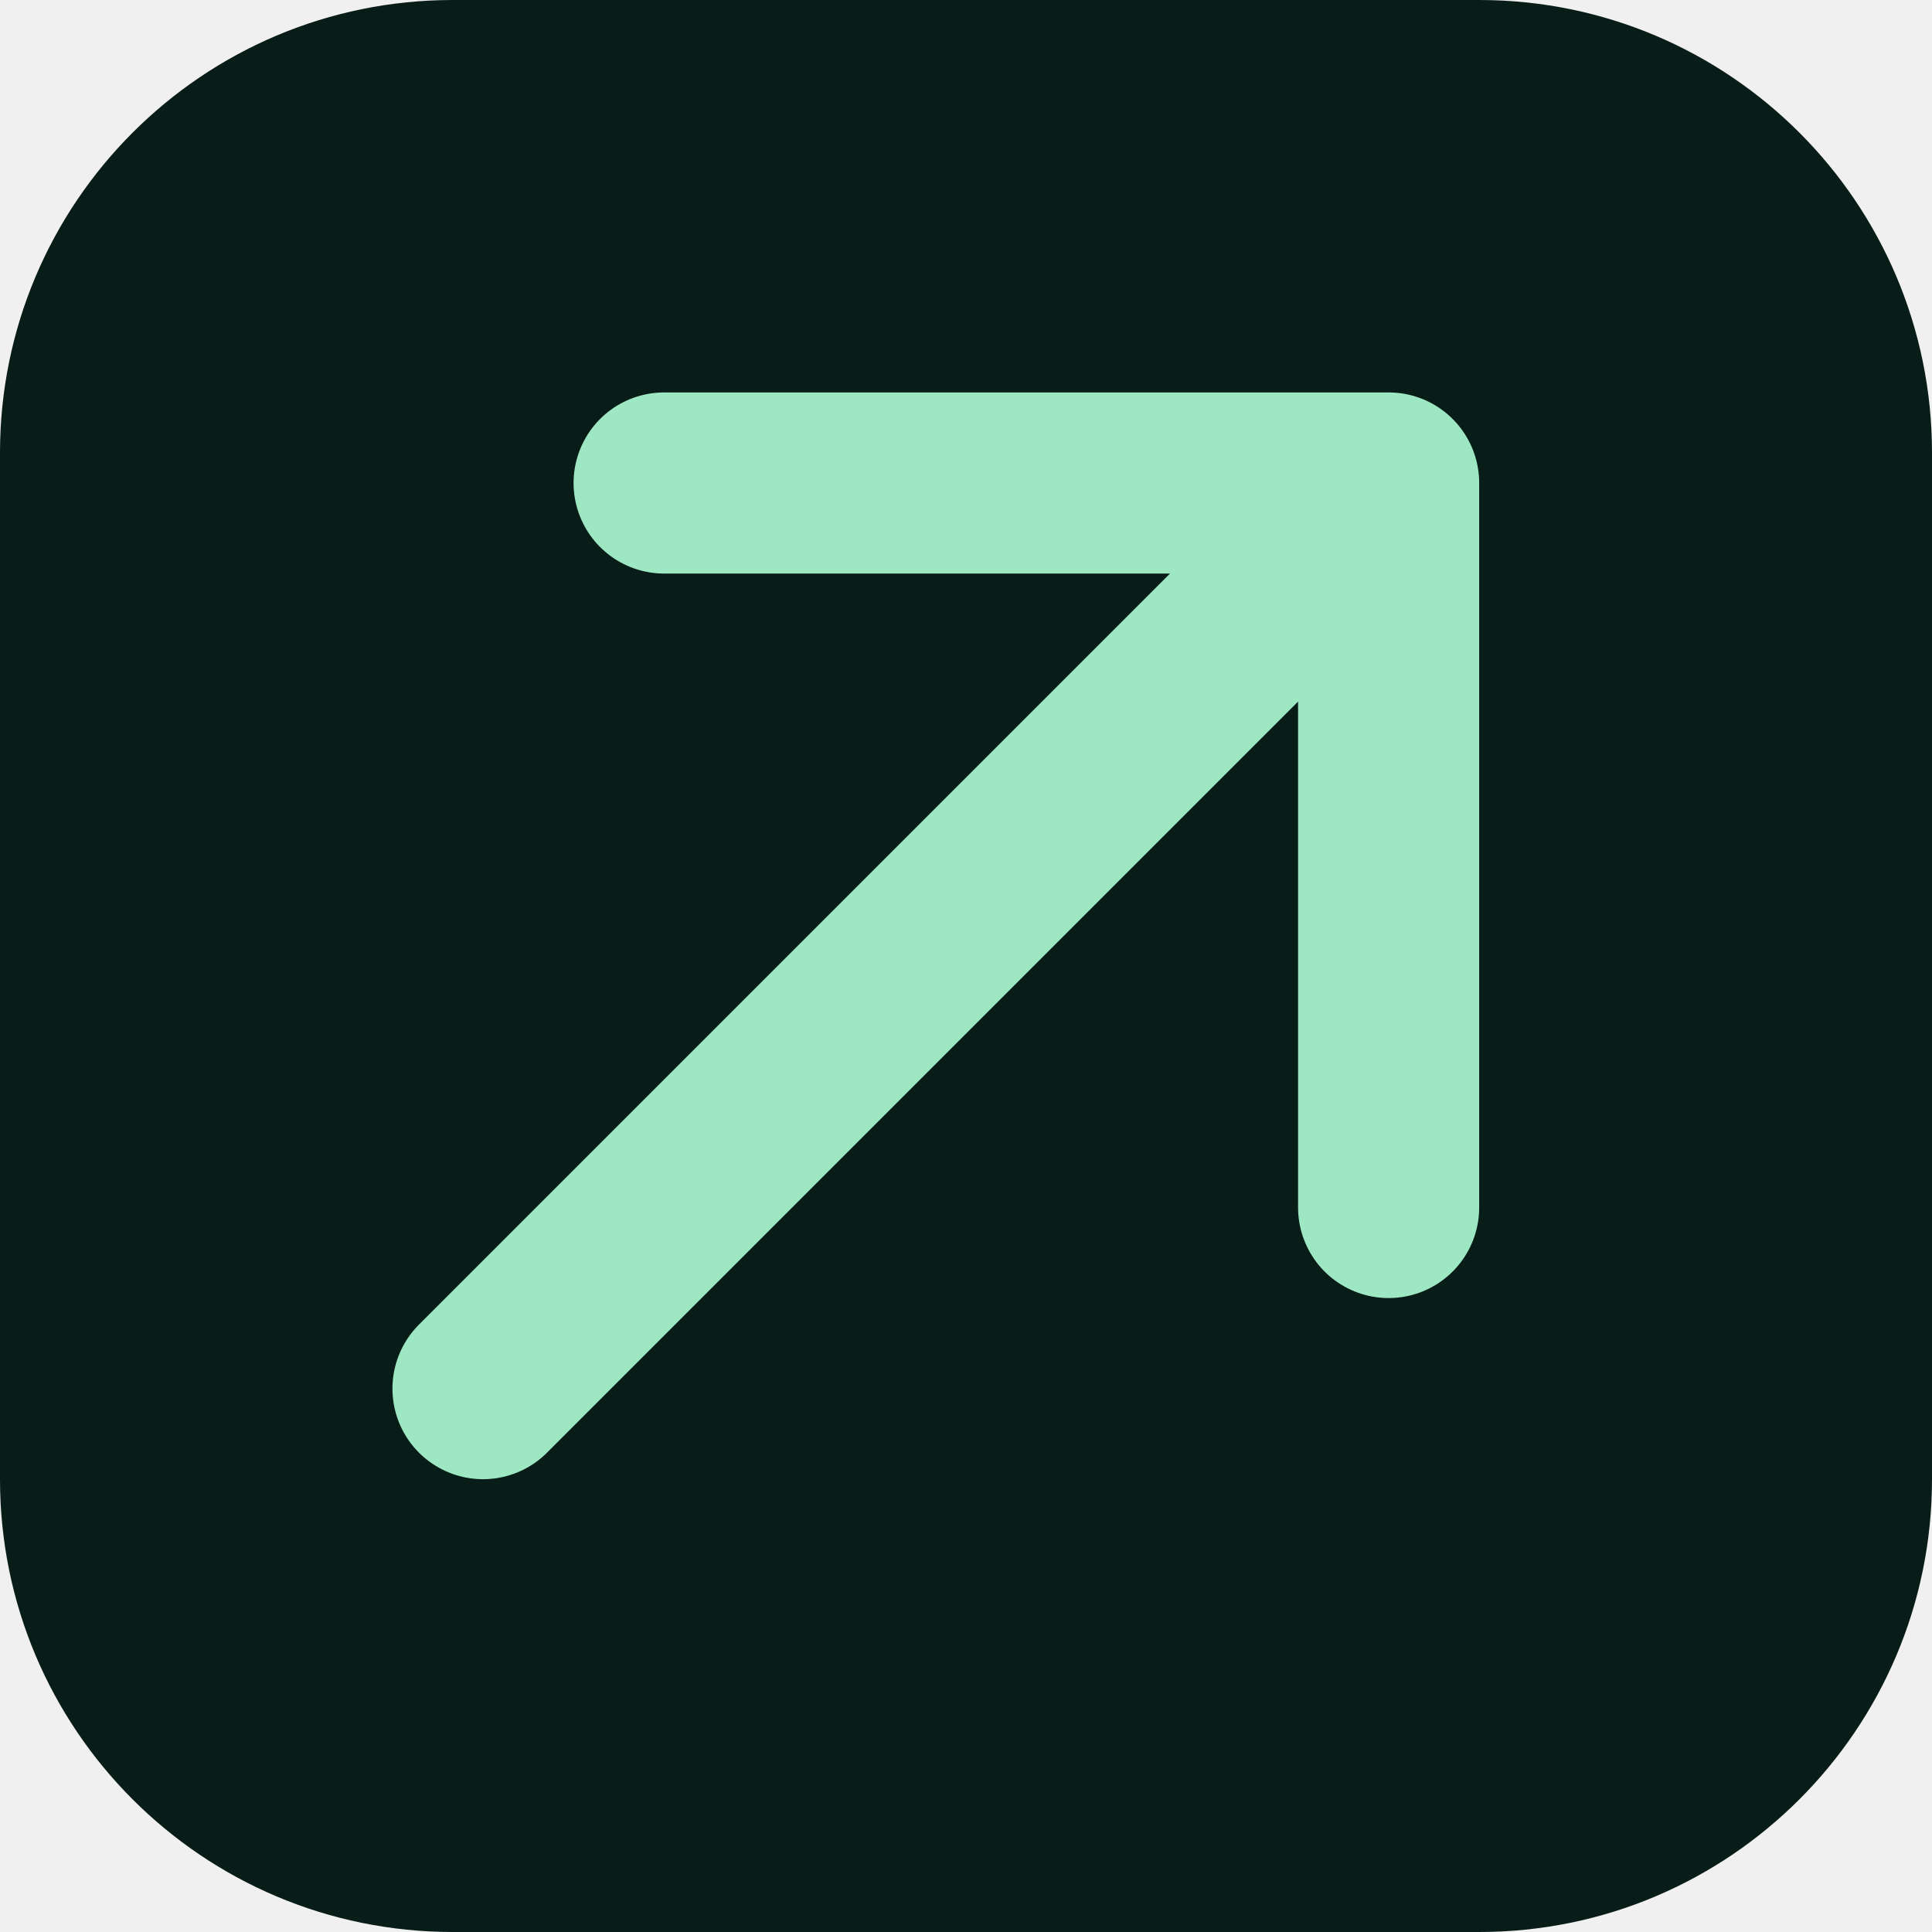
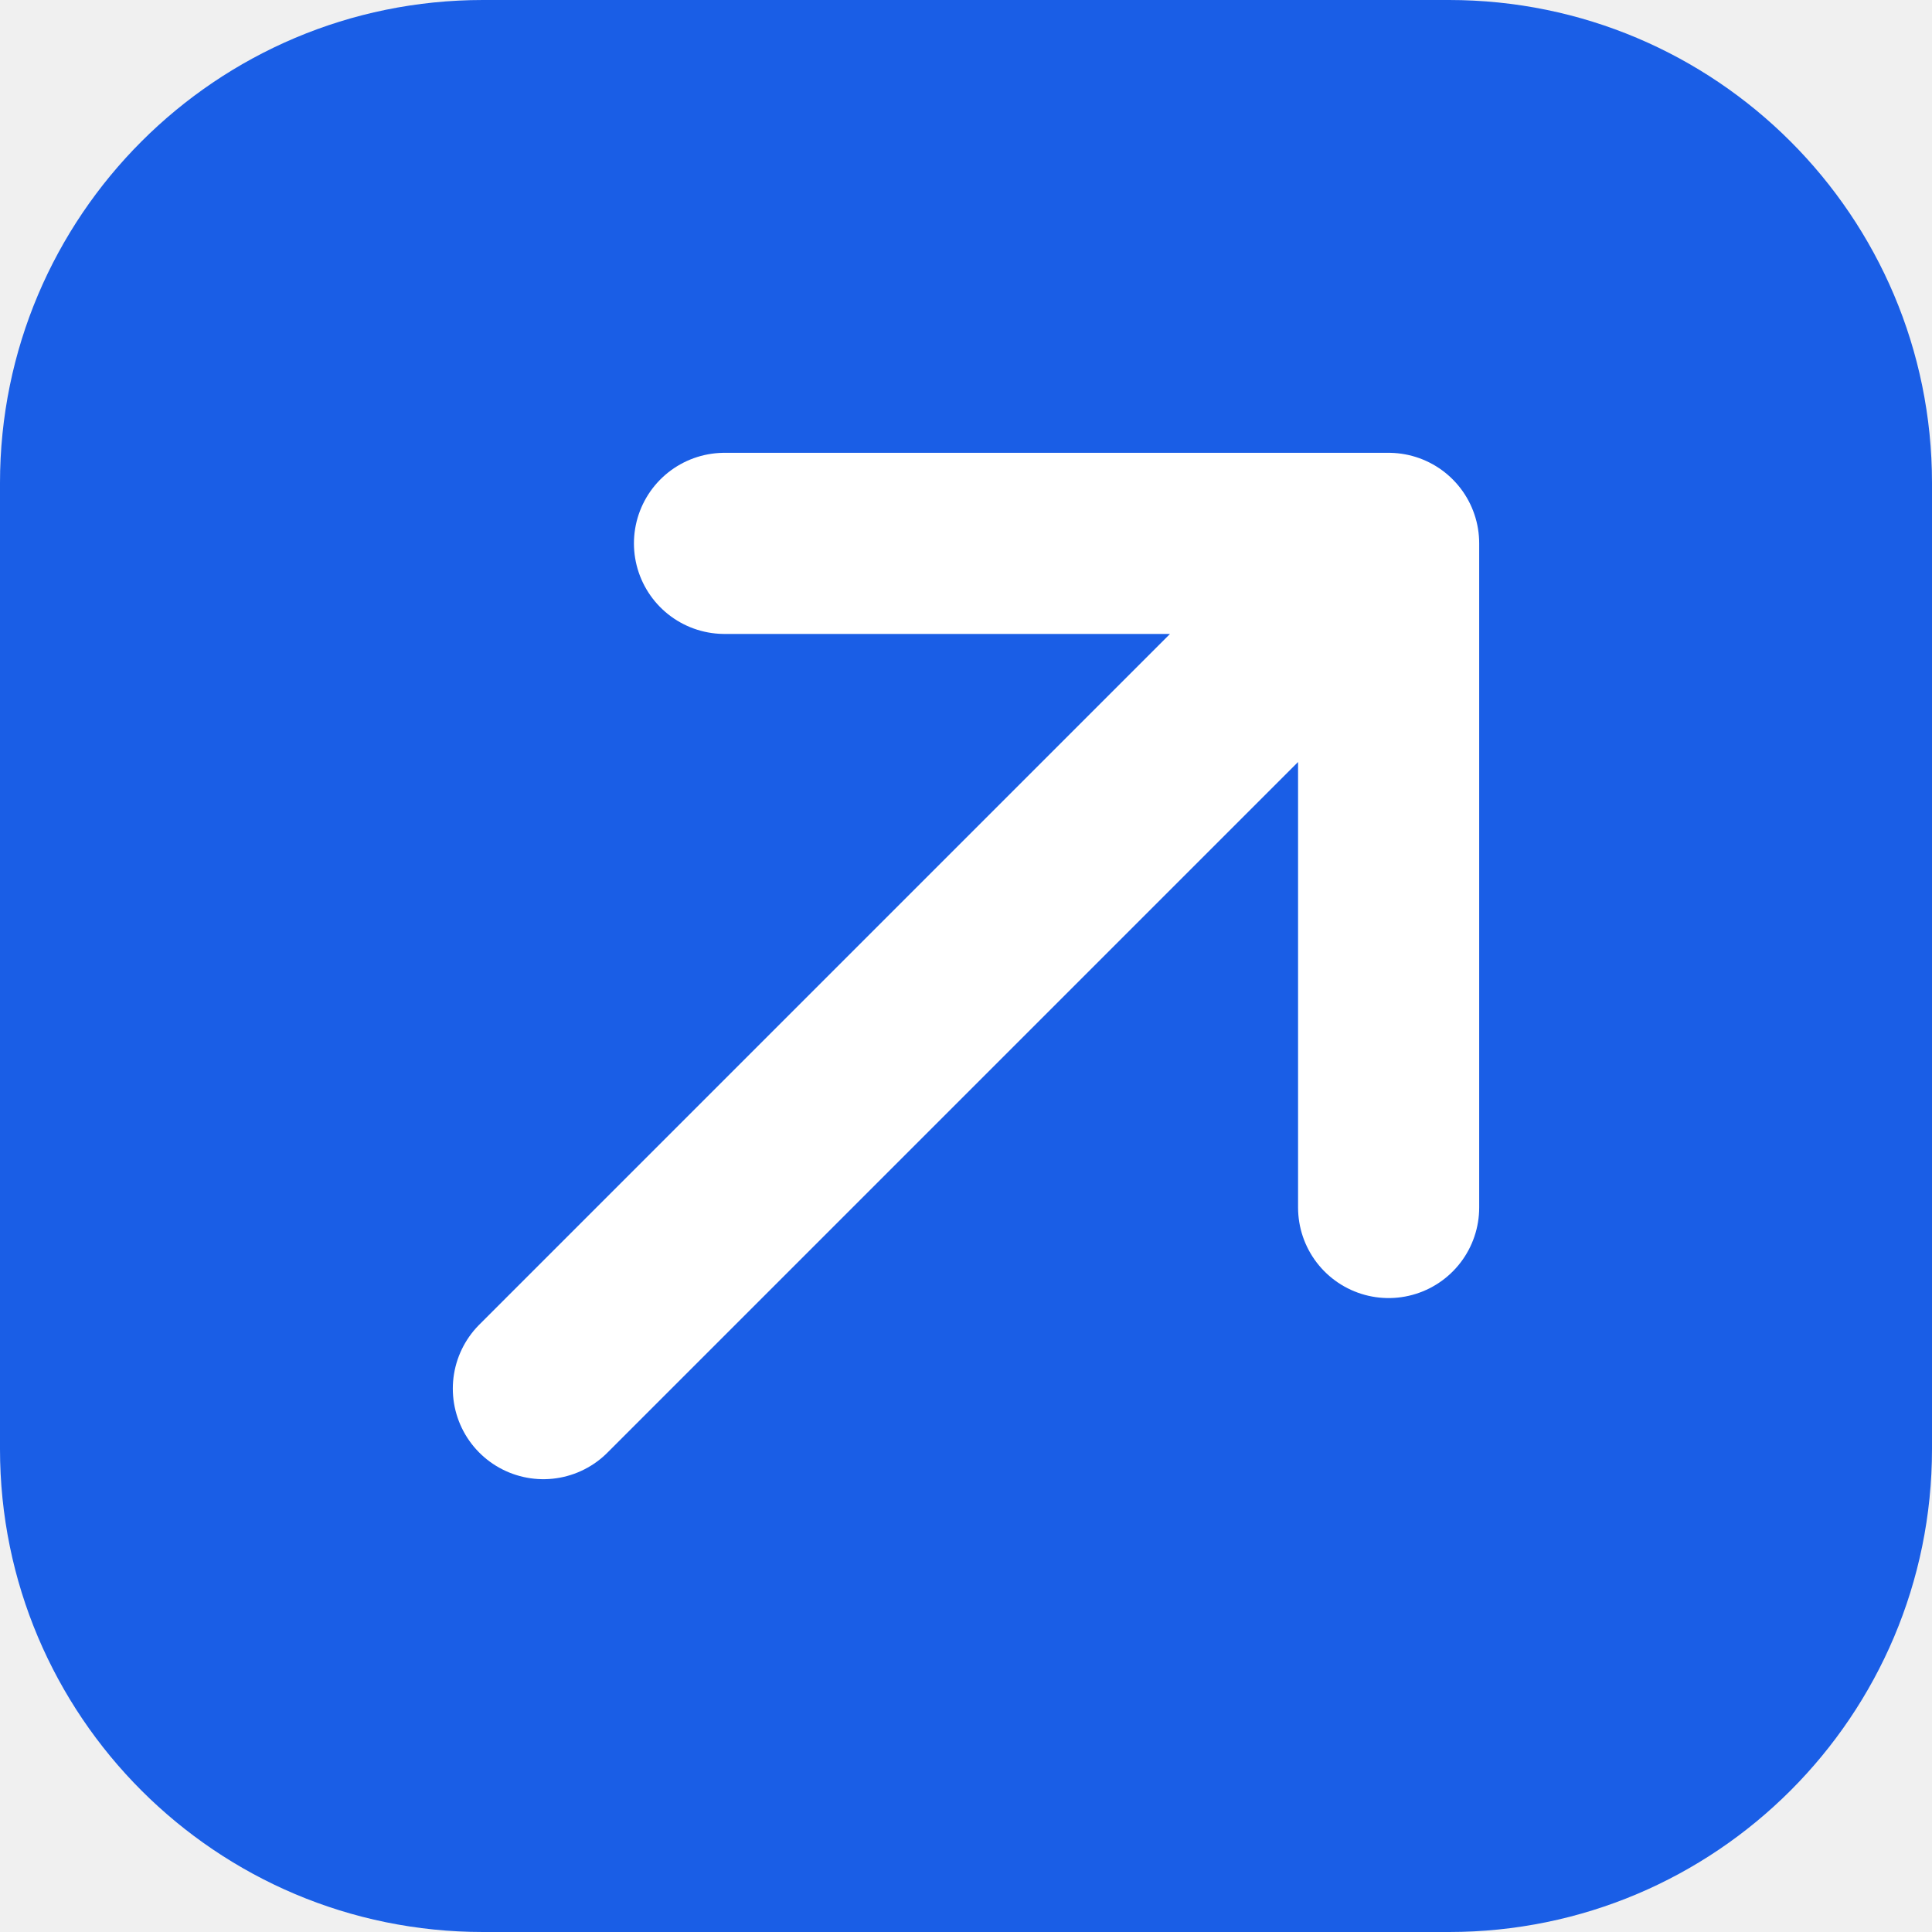
<svg xmlns="http://www.w3.org/2000/svg" viewBox="0 0 64 64">
-   <rect width="64" height="64" rx="15" fill="#081c18" />
-   <path d="M16 46 46 16M22 16h24v24" fill="none" stroke="#9de7c2" stroke-width="6" stroke-linecap="round" stroke-linejoin="round" />
+   <rect width="64" height="64" rx="16" fill="#1a5ee6" />
+   <path d="M18 46 46 18M24 18h22v22" fill="none" stroke="#fff" stroke-width="6" stroke-linecap="round" stroke-linejoin="round" />
</svg>
